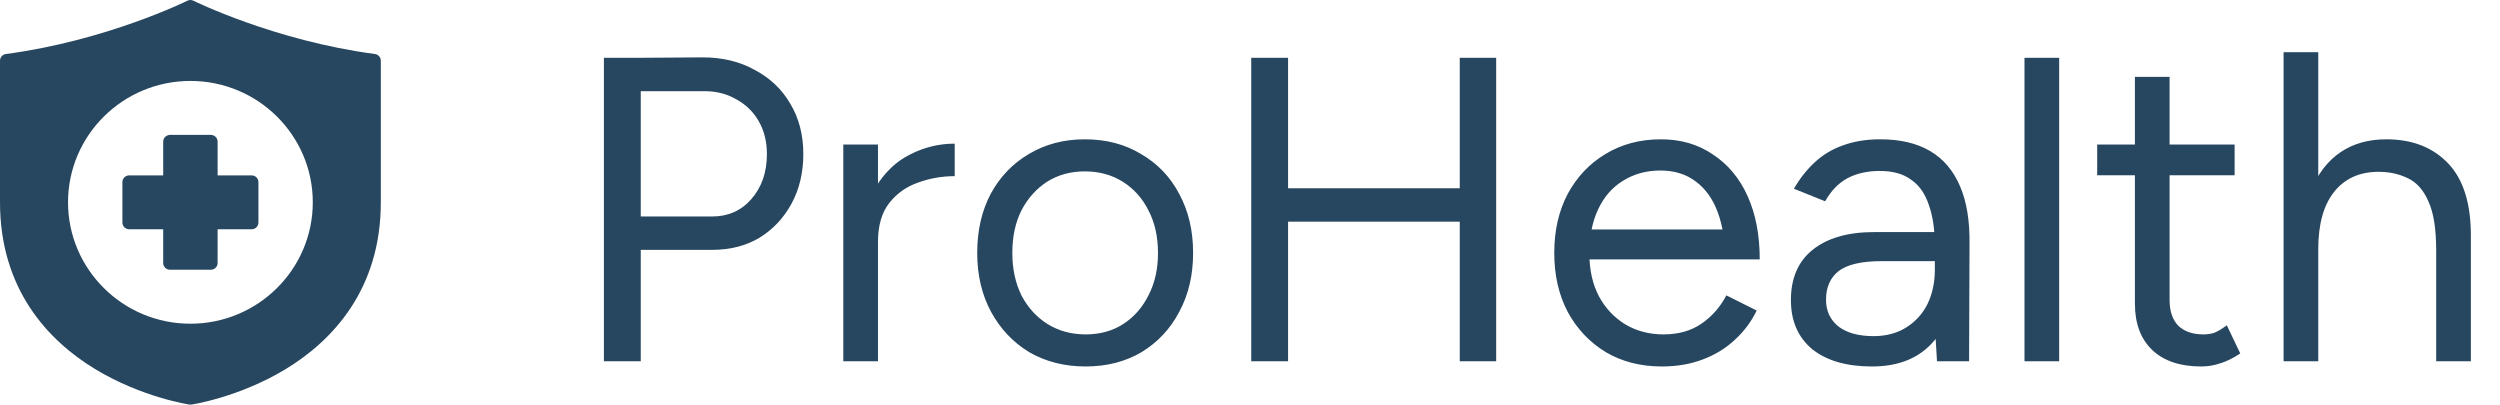
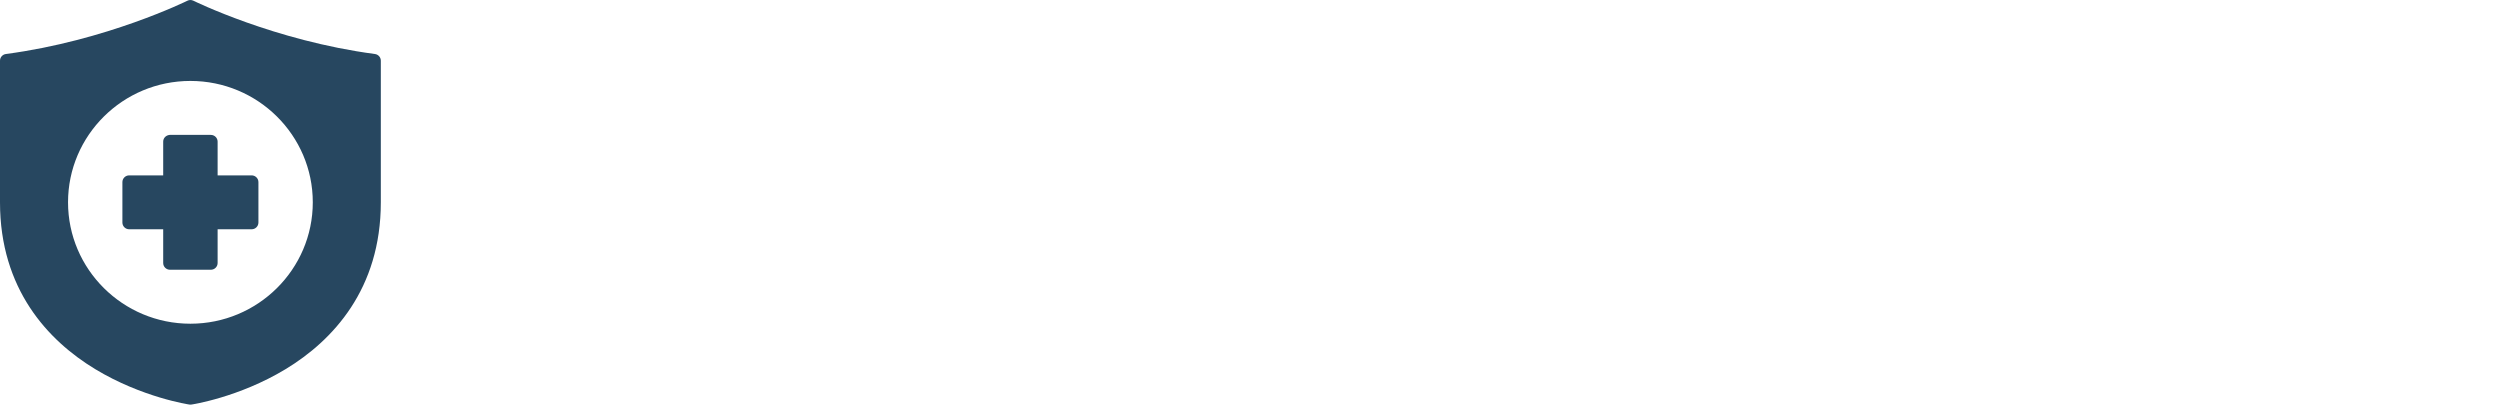
<svg xmlns="http://www.w3.org/2000/svg" width="173" height="28" viewBox="0 0 173 28" fill="none">
  <path d="M13.159 0C13.091 0.004 13.025 0.021 12.964 0.052C12.964 0.052 7.375 2.816 0.406 3.738C0.172 3.77 -0.002 3.969 1.28967e-05 4.203V13.999C1.28967e-05 20 3.313 23.559 6.58 25.539C9.847 27.518 13.107 27.995 13.107 27.995C13.153 28.002 13.2 28.002 13.246 27.995C13.246 27.995 16.506 27.518 19.773 25.539C23.04 23.559 26.353 20 26.353 13.999V4.203C26.355 3.969 26.181 3.77 25.947 3.738C18.977 2.816 13.389 0.052 13.389 0.052C13.318 0.016 13.239 -0.002 13.159 0ZM13.176 5.601C17.849 5.601 21.645 9.366 21.645 13.999C21.645 18.632 17.849 22.401 13.176 22.401C8.504 22.401 4.708 18.632 4.708 13.999C4.708 9.366 8.504 5.601 13.176 5.601ZM11.293 9.8V12.136H8.942C8.682 12.135 8.471 12.343 8.47 12.601V15.401C8.471 15.659 8.682 15.867 8.942 15.866H11.293V18.202C11.294 18.46 11.506 18.668 11.767 18.667H14.586C14.846 18.668 15.058 18.46 15.059 18.202V15.866H17.411C17.671 15.867 17.882 15.659 17.883 15.401V12.601C17.882 12.343 17.671 12.135 17.411 12.136H15.059V9.8C15.058 9.542 14.846 9.334 14.586 9.335H11.742C11.477 9.359 11.293 9.56 11.293 9.8Z" fill="#274760" />
-   <path d="M44.19 17.29V14.98H49.29C50.39 14.98 51.29 14.58 51.99 13.78C52.71 12.96 53.07 11.92 53.07 10.66C53.07 9.8 52.88 9.04 52.5 8.38C52.12 7.72 51.59 7.21 50.91 6.85C50.25 6.47 49.48 6.29 48.6 6.31H44.19V4L48.63 3.97C49.99 3.97 51.19 4.26 52.23 4.84C53.29 5.4 54.11 6.18 54.69 7.18C55.29 8.18 55.59 9.34 55.59 10.66C55.59 11.94 55.32 13.08 54.78 14.08C54.24 15.08 53.5 15.87 52.56 16.45C51.62 17.01 50.53 17.29 49.29 17.29H44.19ZM41.79 25V4H44.34V25H41.79ZM59.676 16.87C59.676 15.25 59.986 13.94 60.606 12.94C61.226 11.92 62.016 11.17 62.976 10.69C63.956 10.19 64.986 9.94 66.066 9.94V12.19C65.186 12.19 64.336 12.34 63.516 12.64C62.716 12.92 62.056 13.39 61.536 14.05C61.016 14.71 60.756 15.61 60.756 16.75L59.676 16.87ZM58.356 25V10H60.756V25H58.356ZM75.123 25.36C73.663 25.36 72.363 25.03 71.223 24.37C70.103 23.69 69.223 22.76 68.583 21.58C67.943 20.4 67.623 19.04 67.623 17.5C67.623 15.96 67.933 14.6 68.553 13.42C69.193 12.24 70.073 11.32 71.193 10.66C72.333 9.98 73.623 9.64 75.063 9.64C76.543 9.64 77.843 9.98 78.963 10.66C80.103 11.32 80.983 12.24 81.603 13.42C82.243 14.6 82.563 15.96 82.563 17.5C82.563 19.04 82.243 20.4 81.603 21.58C80.983 22.76 80.113 23.69 78.993 24.37C77.873 25.03 76.583 25.36 75.123 25.36ZM75.123 23.14C76.123 23.14 76.993 22.9 77.733 22.42C78.473 21.94 79.053 21.28 79.473 20.44C79.913 19.6 80.133 18.62 80.133 17.5C80.133 16.38 79.913 15.4 79.473 14.56C79.053 13.72 78.463 13.06 77.703 12.58C76.943 12.1 76.063 11.86 75.063 11.86C74.083 11.86 73.213 12.1 72.453 12.58C71.713 13.06 71.123 13.72 70.683 14.56C70.263 15.4 70.053 16.38 70.053 17.5C70.053 18.6 70.263 19.58 70.683 20.44C71.123 21.28 71.723 21.94 72.483 22.42C73.263 22.9 74.143 23.14 75.123 23.14ZM101.015 25V4H103.535V25H101.015ZM86.585 25V4H89.135V25H86.585ZM88.835 15.34V13.03H101.555V15.34H88.835ZM114.994 25.36C113.534 25.36 112.244 25.03 111.124 24.37C110.004 23.69 109.124 22.76 108.484 21.58C107.864 20.4 107.554 19.04 107.554 17.5C107.554 15.96 107.864 14.6 108.484 13.42C109.124 12.24 109.994 11.32 111.094 10.66C112.214 9.98 113.494 9.64 114.934 9.64C116.314 9.64 117.514 9.99 118.534 10.69C119.574 11.37 120.374 12.33 120.934 13.57C121.494 14.81 121.774 16.27 121.774 17.95H119.374C119.374 16.67 119.204 15.58 118.864 14.68C118.524 13.76 118.014 13.05 117.334 12.55C116.674 12.05 115.864 11.8 114.904 11.8C113.924 11.8 113.054 12.04 112.294 12.52C111.554 12.98 110.984 13.64 110.584 14.5C110.184 15.36 109.984 16.37 109.984 17.53C109.984 18.67 110.204 19.66 110.644 20.5C111.084 21.32 111.694 21.97 112.474 22.45C113.254 22.91 114.134 23.14 115.114 23.14C116.154 23.14 117.034 22.89 117.754 22.39C118.474 21.89 119.044 21.24 119.464 20.44L121.564 21.49C121.184 22.27 120.674 22.95 120.034 23.53C119.414 24.11 118.674 24.56 117.814 24.88C116.974 25.2 116.034 25.36 114.994 25.36ZM109.144 17.95L109.174 15.88H120.304V17.95H109.144ZM134.041 25L133.891 22.54V17.08C133.891 15.9 133.751 14.93 133.471 14.17C133.211 13.39 132.801 12.81 132.241 12.43C131.701 12.03 130.981 11.83 130.081 11.83C129.221 11.83 128.471 12 127.831 12.34C127.211 12.68 126.701 13.21 126.301 13.93L124.141 13.06C124.541 12.36 125.021 11.75 125.581 11.23C126.141 10.71 126.791 10.32 127.531 10.06C128.291 9.78 129.151 9.64 130.111 9.64C131.491 9.64 132.641 9.91 133.561 10.45C134.481 10.99 135.171 11.8 135.631 12.88C136.091 13.94 136.311 15.27 136.291 16.87L136.261 25H134.041ZM129.541 25.36C127.781 25.36 126.401 24.96 125.401 24.16C124.421 23.34 123.931 22.21 123.931 20.77C123.931 19.25 124.431 18.09 125.431 17.29C126.451 16.47 127.871 16.06 129.691 16.06H133.981V18.07H130.231C128.831 18.07 127.831 18.3 127.231 18.76C126.651 19.22 126.361 19.88 126.361 20.74C126.361 21.52 126.651 22.14 127.231 22.6C127.811 23.04 128.621 23.26 129.661 23.26C130.521 23.26 131.271 23.06 131.911 22.66C132.551 22.26 133.041 21.72 133.381 21.04C133.721 20.34 133.891 19.55 133.891 18.67H135.361C135.361 20.71 134.861 22.34 133.861 23.56C132.861 24.76 131.421 25.36 129.541 25.36ZM140.094 25V4H142.494V25H140.094ZM152.326 25.36C150.866 25.36 149.736 24.98 148.936 24.22C148.136 23.46 147.736 22.39 147.736 21.01V5.32H150.136V20.77C150.136 21.53 150.336 22.12 150.736 22.54C151.156 22.94 151.736 23.14 152.476 23.14C152.716 23.14 152.946 23.11 153.166 23.05C153.406 22.97 153.716 22.79 154.096 22.51L155.026 24.46C154.506 24.8 154.036 25.03 153.616 25.15C153.196 25.29 152.766 25.36 152.326 25.36ZM145.126 12.13V10H154.636V12.13H145.126ZM158.024 25V3.61H160.424V25H158.024ZM168.584 25V17.32L170.984 16.42V25H168.584ZM168.584 17.32C168.584 15.84 168.404 14.71 168.044 13.93C167.704 13.15 167.234 12.62 166.634 12.34C166.034 12.04 165.354 11.89 164.594 11.89C163.274 11.89 162.244 12.36 161.504 13.3C160.784 14.22 160.424 15.53 160.424 17.23H159.254C159.254 15.65 159.484 14.29 159.944 13.15C160.404 12.01 161.074 11.14 161.954 10.54C162.834 9.94 163.894 9.64 165.134 9.64C166.934 9.64 168.364 10.2 169.424 11.32C170.484 12.44 171.004 14.14 170.984 16.42L168.584 17.32Z" fill="#274760" />
</svg>
